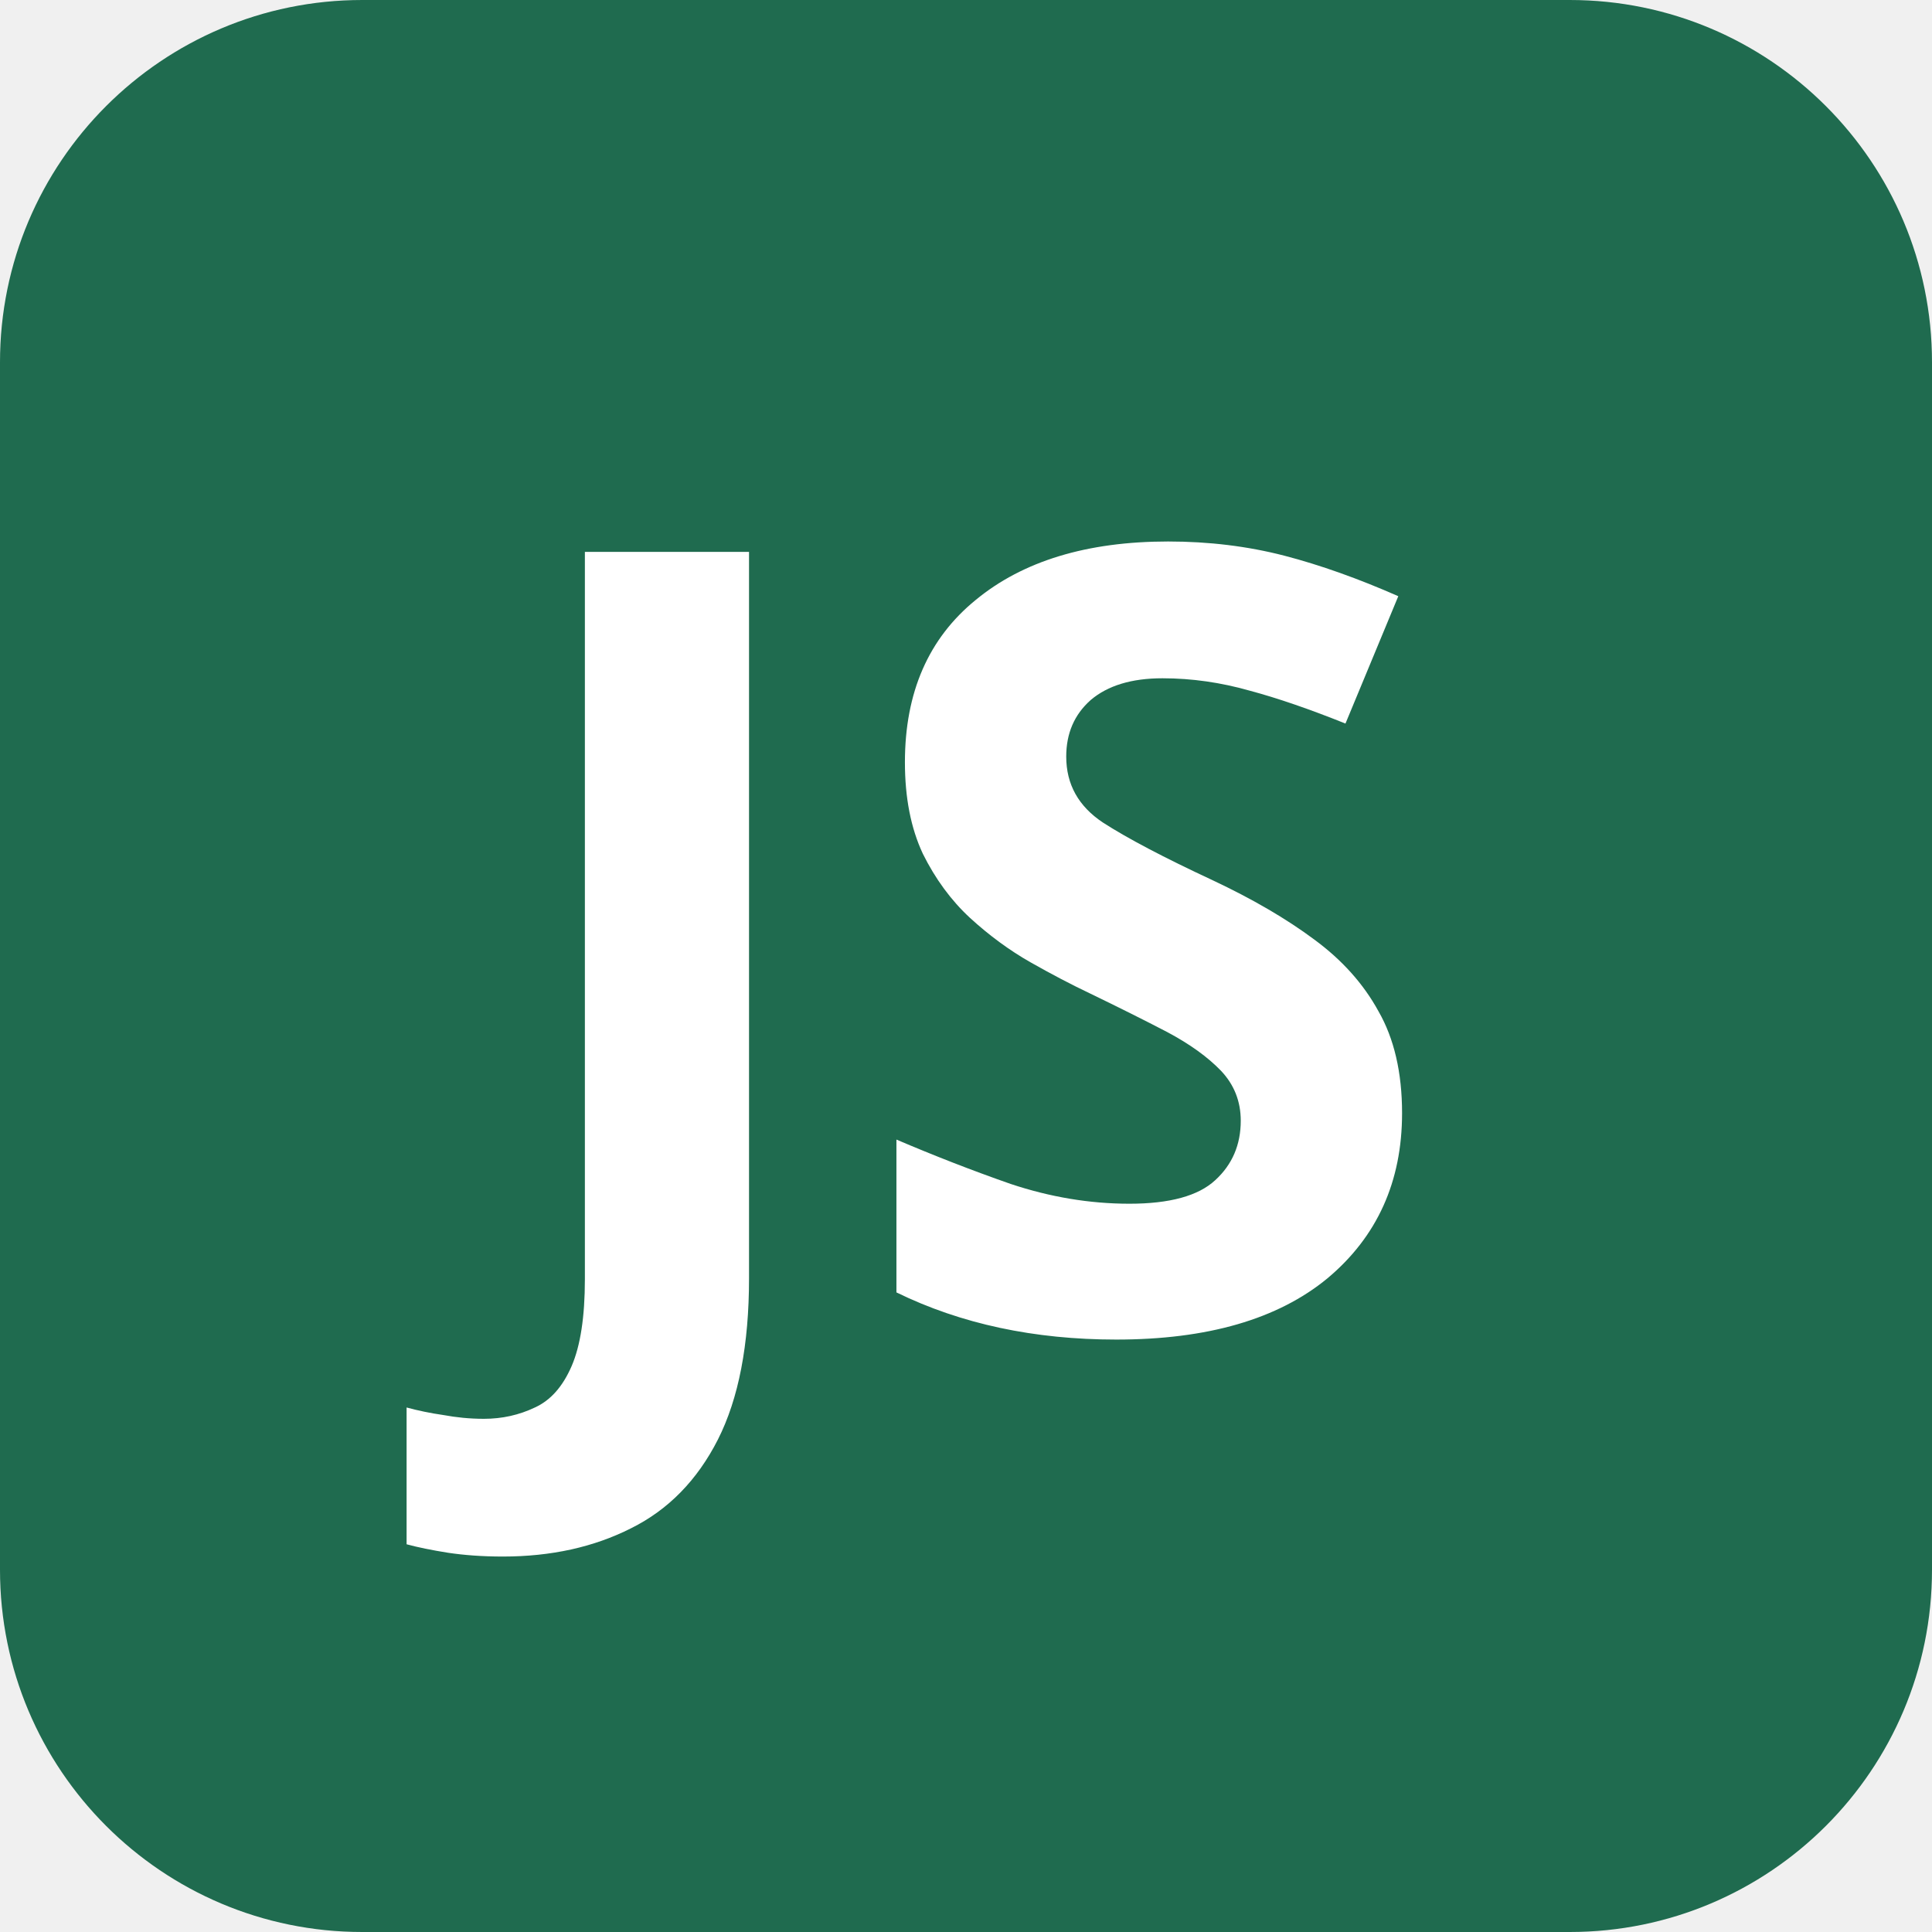
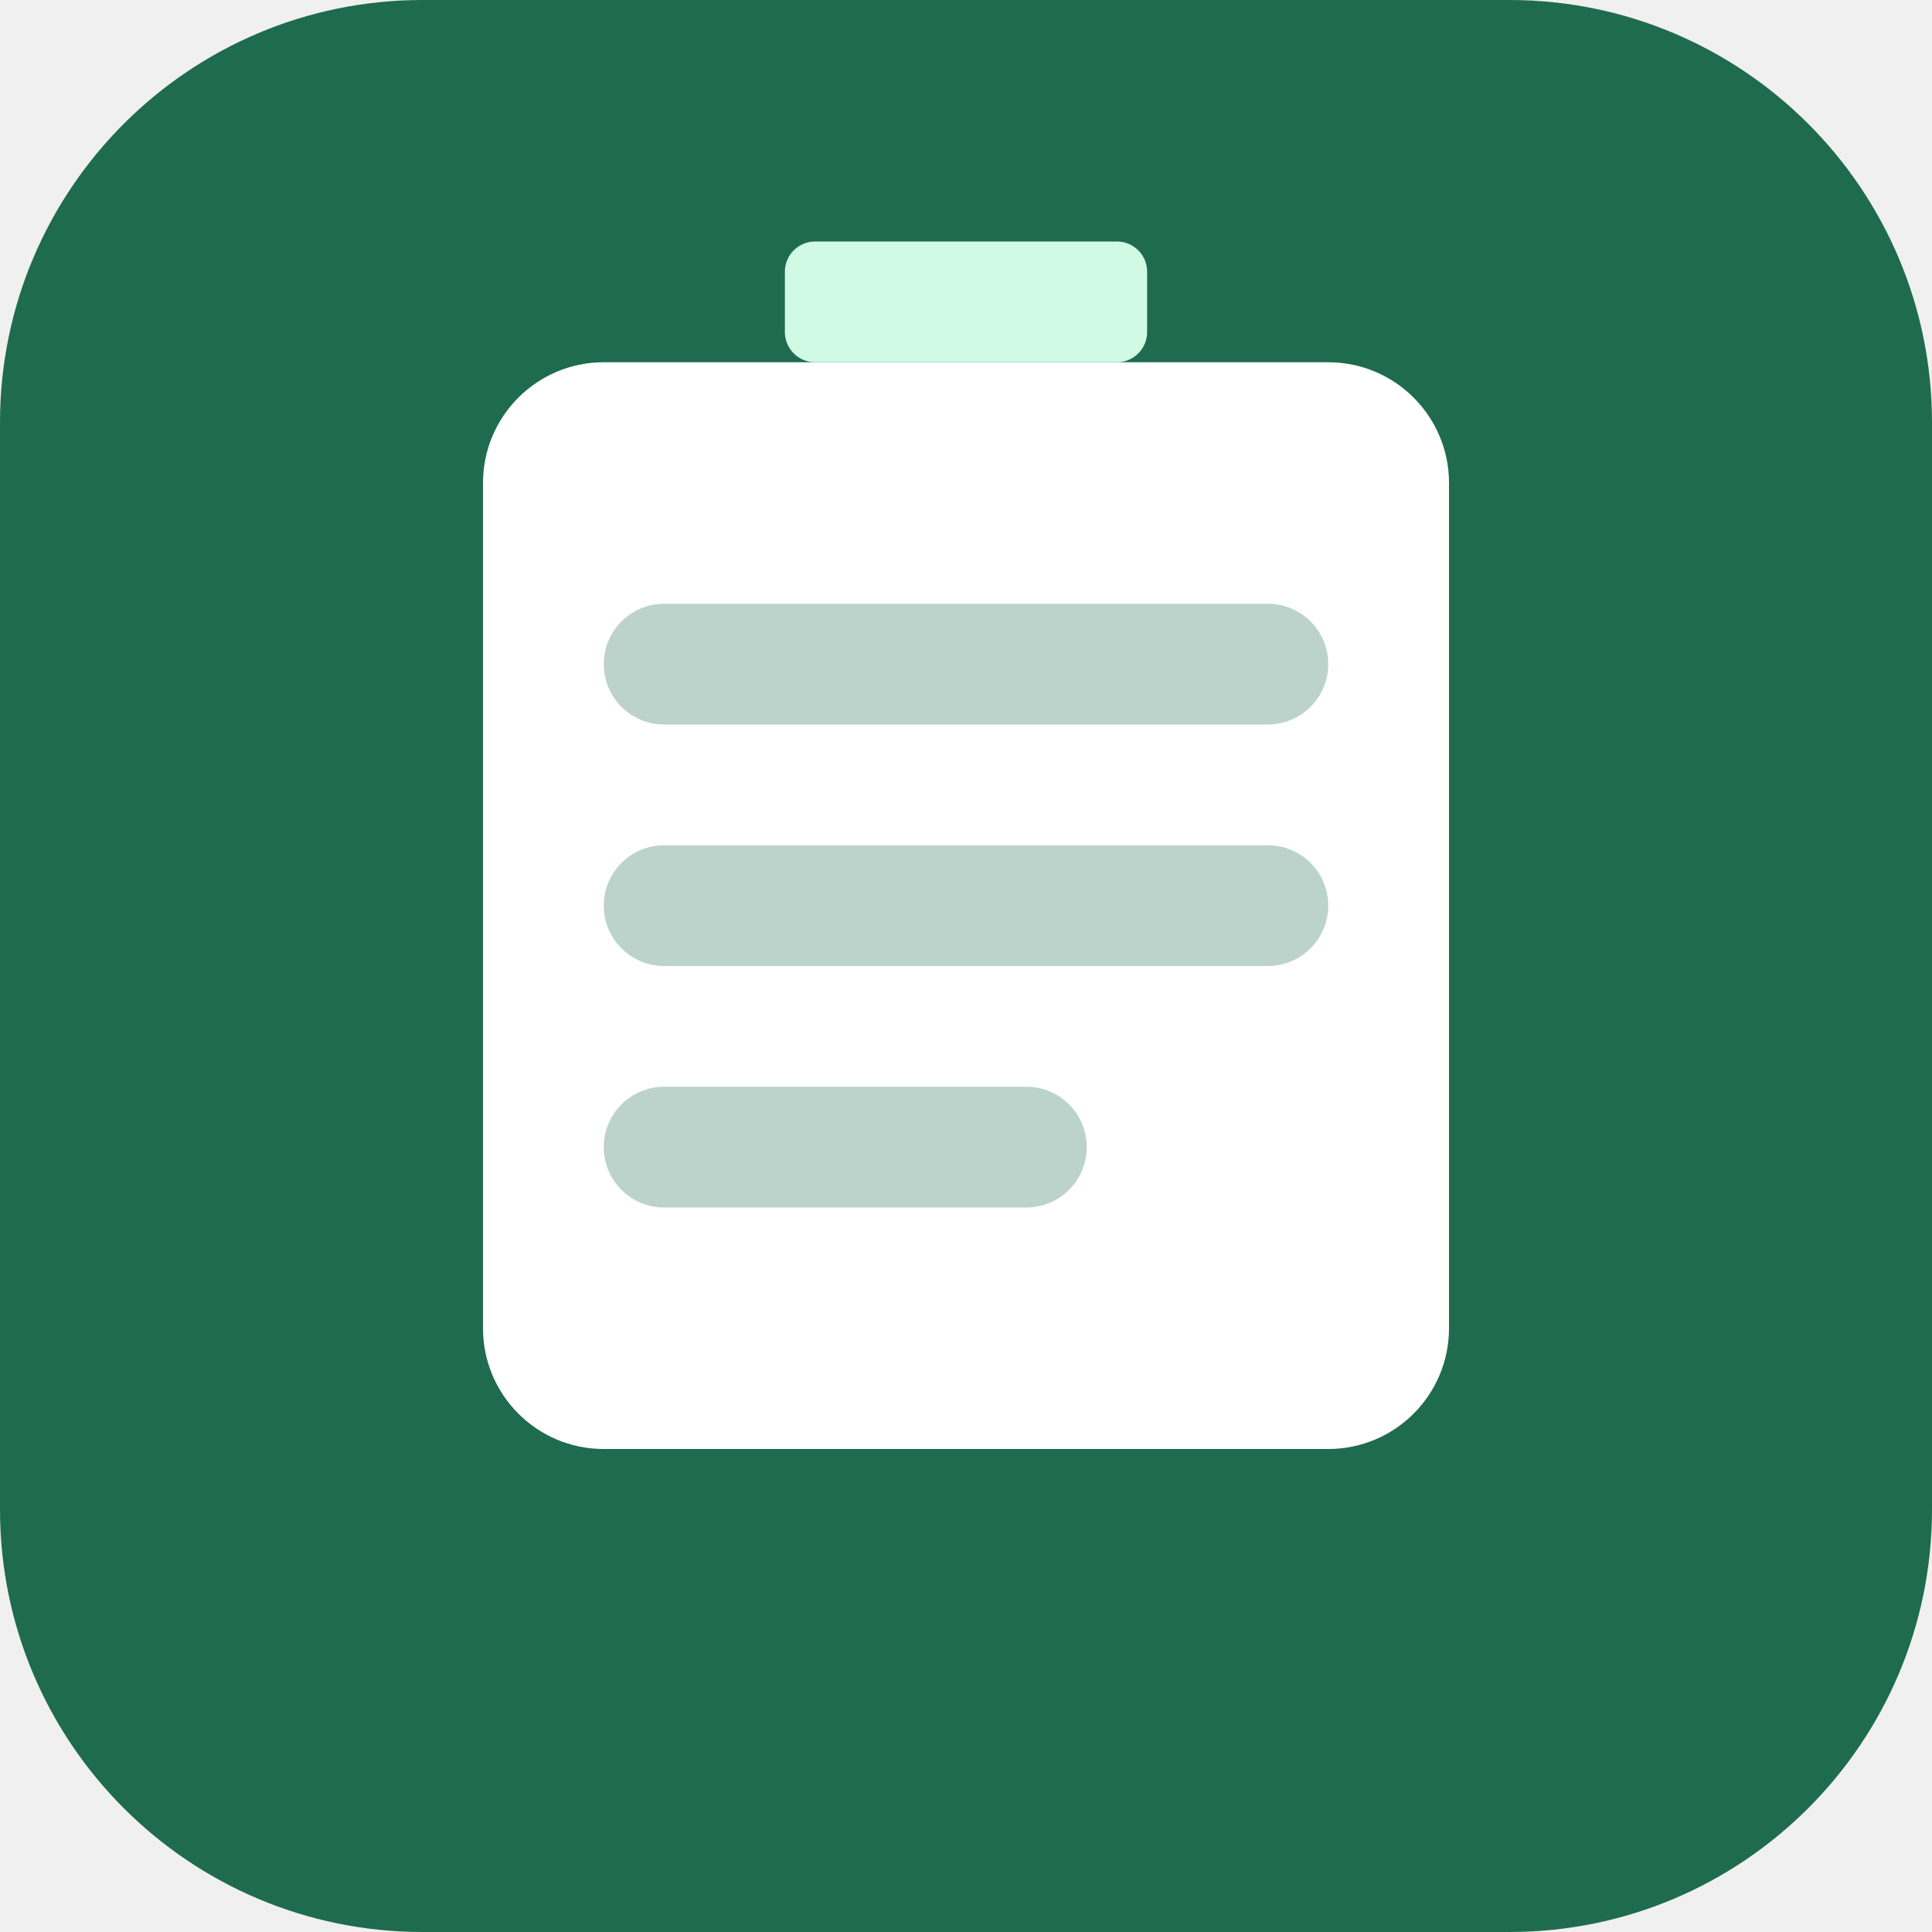
<svg xmlns="http://www.w3.org/2000/svg" viewBox="0 0 32 32">
-   <rect width="32" height="32" rx="6" fill="#1F6B4F" />
-   <text x="16" y="22" font-family="system-ui, sans-serif" font-size="18" font-weight="800" fill="white" text-anchor="middle">JS</text>
+   <rect width="32" height="32" rx="7" fill="#1F6B4F" />
+   <rect x="8" y="6" width="16" height="18" rx="2" fill="white" />
+   <rect x="10" y="10" width="12" height="2" rx="1" fill="#1F6B4F" opacity="0.3" />
+   <rect x="10" y="14" width="12" height="2" rx="1" fill="#1F6B4F" opacity="0.3" />
+   <rect x="10" y="18" width="8" height="2" rx="1" fill="#1F6B4F" opacity="0.3" />
+   <rect x="13" y="4" width="6" height="2" rx="0.5" fill="#d1fae5" />
</svg>
